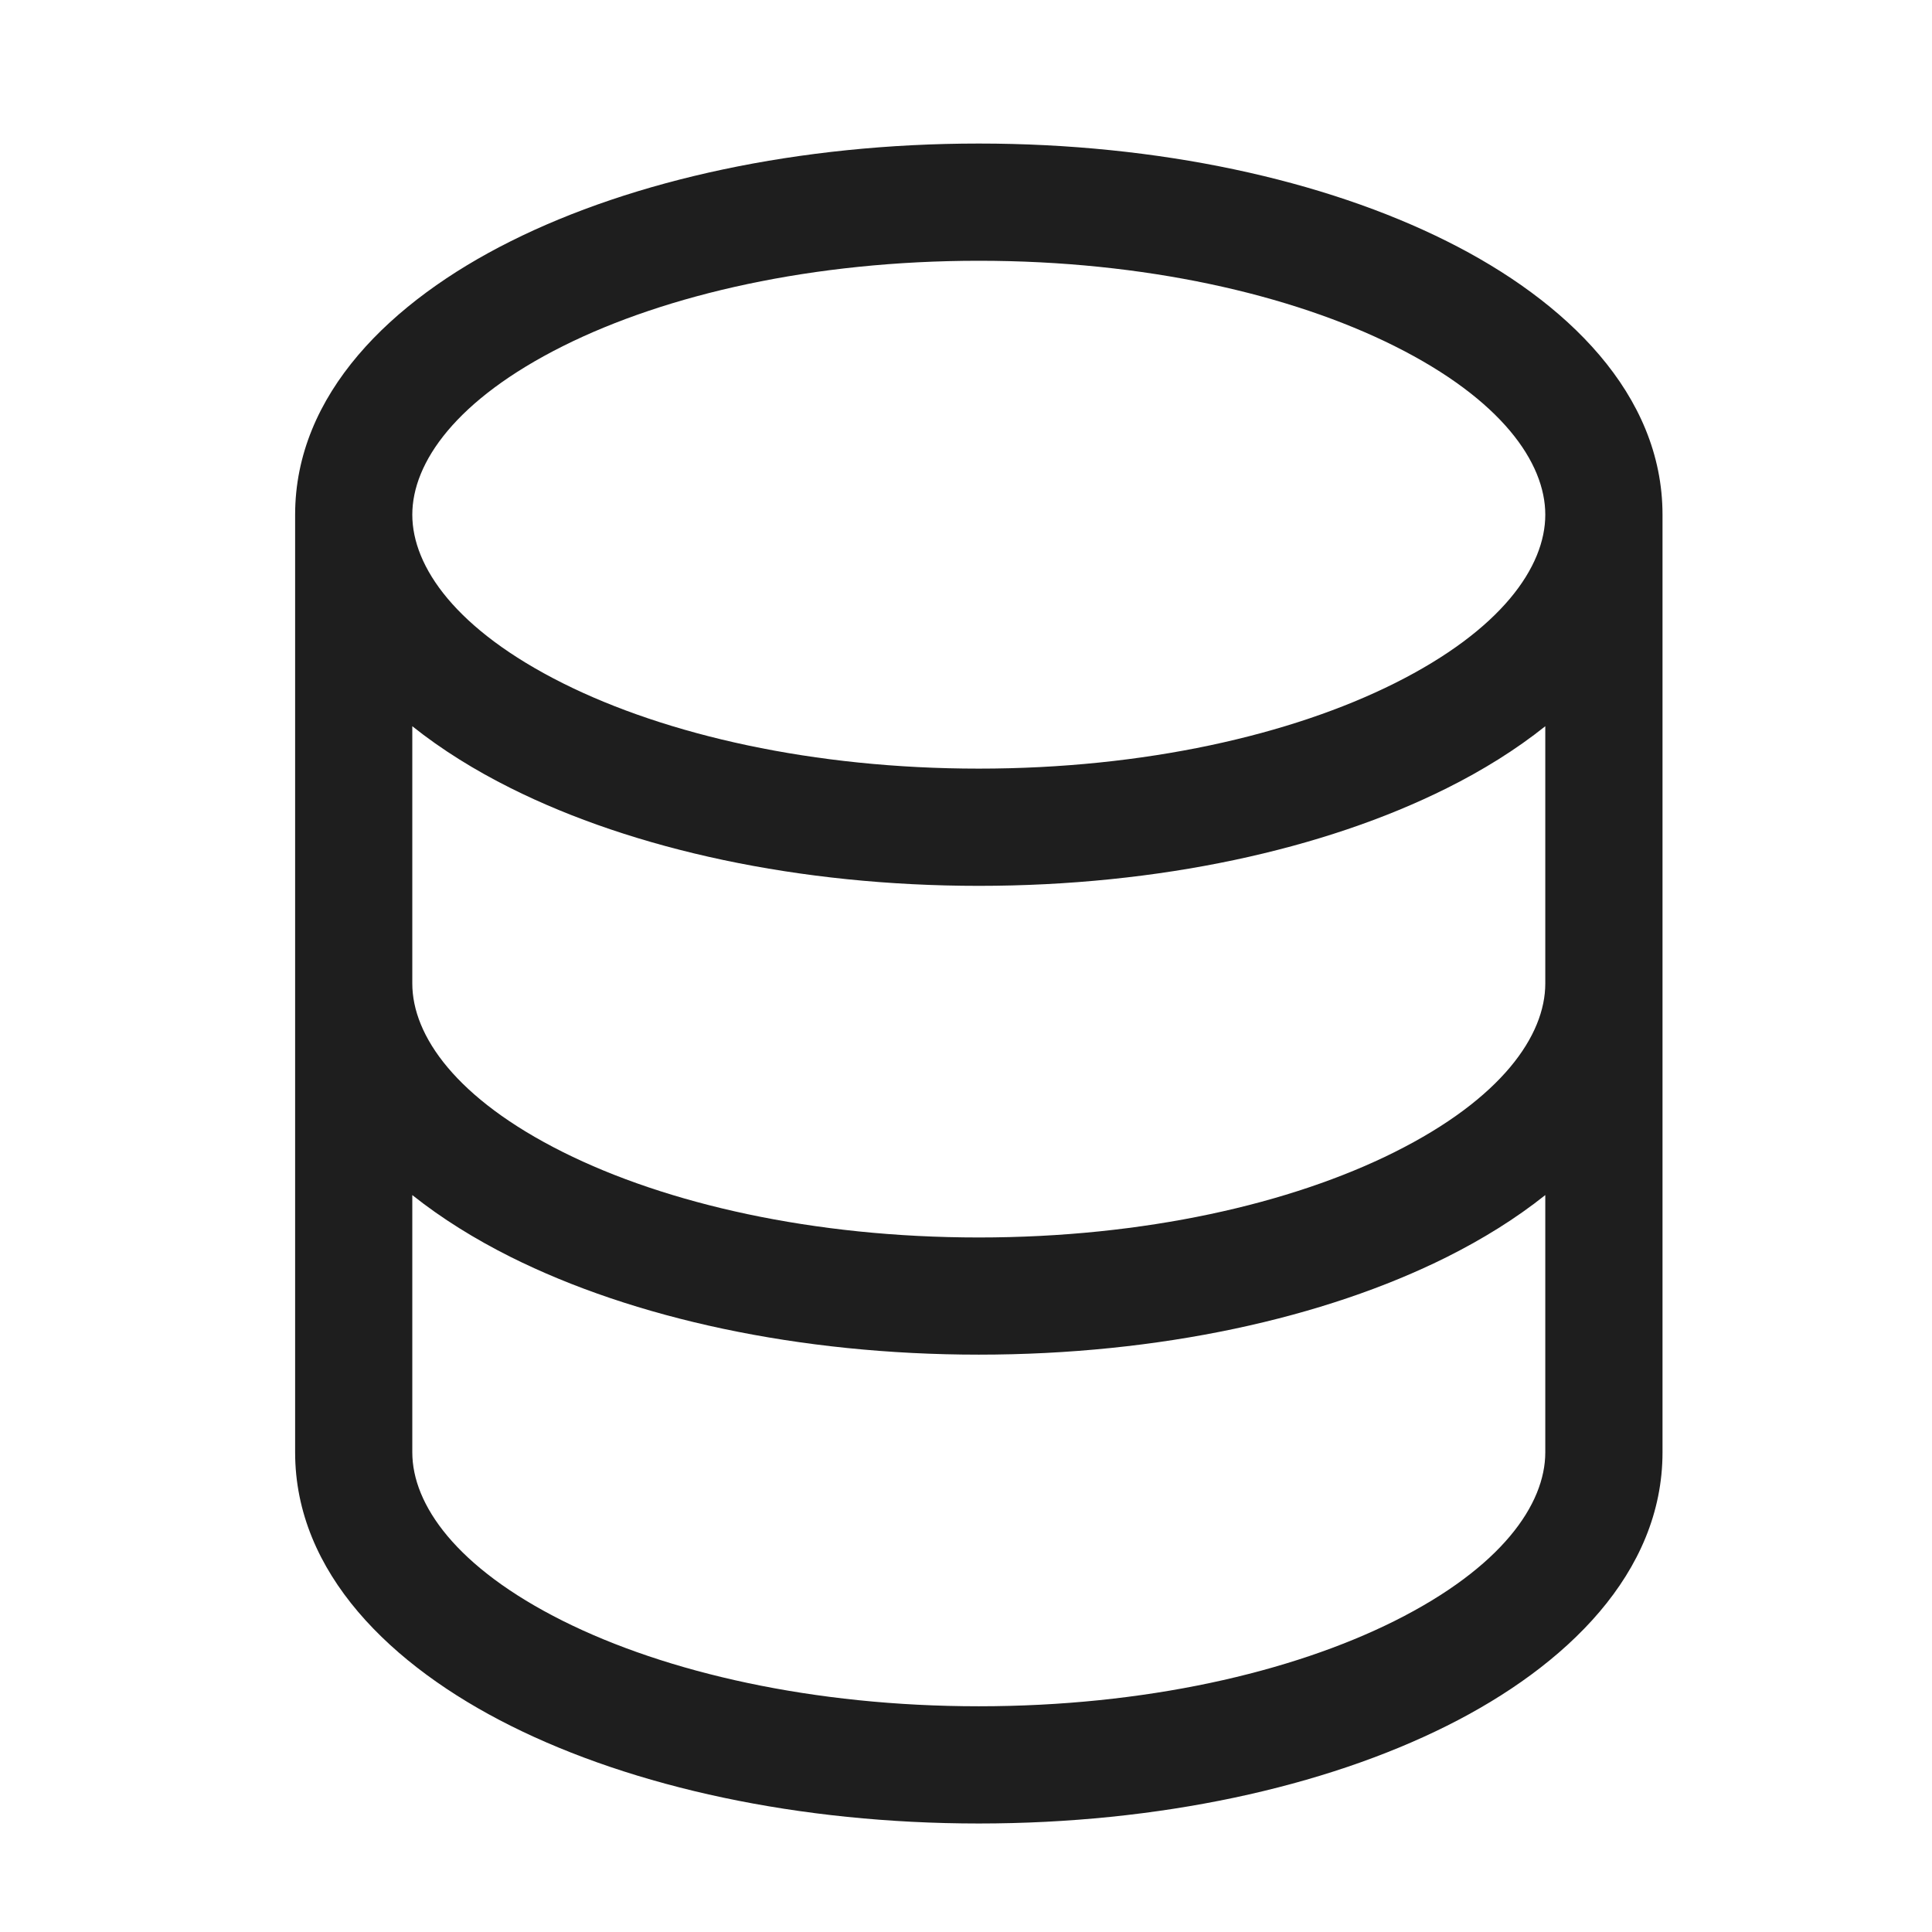
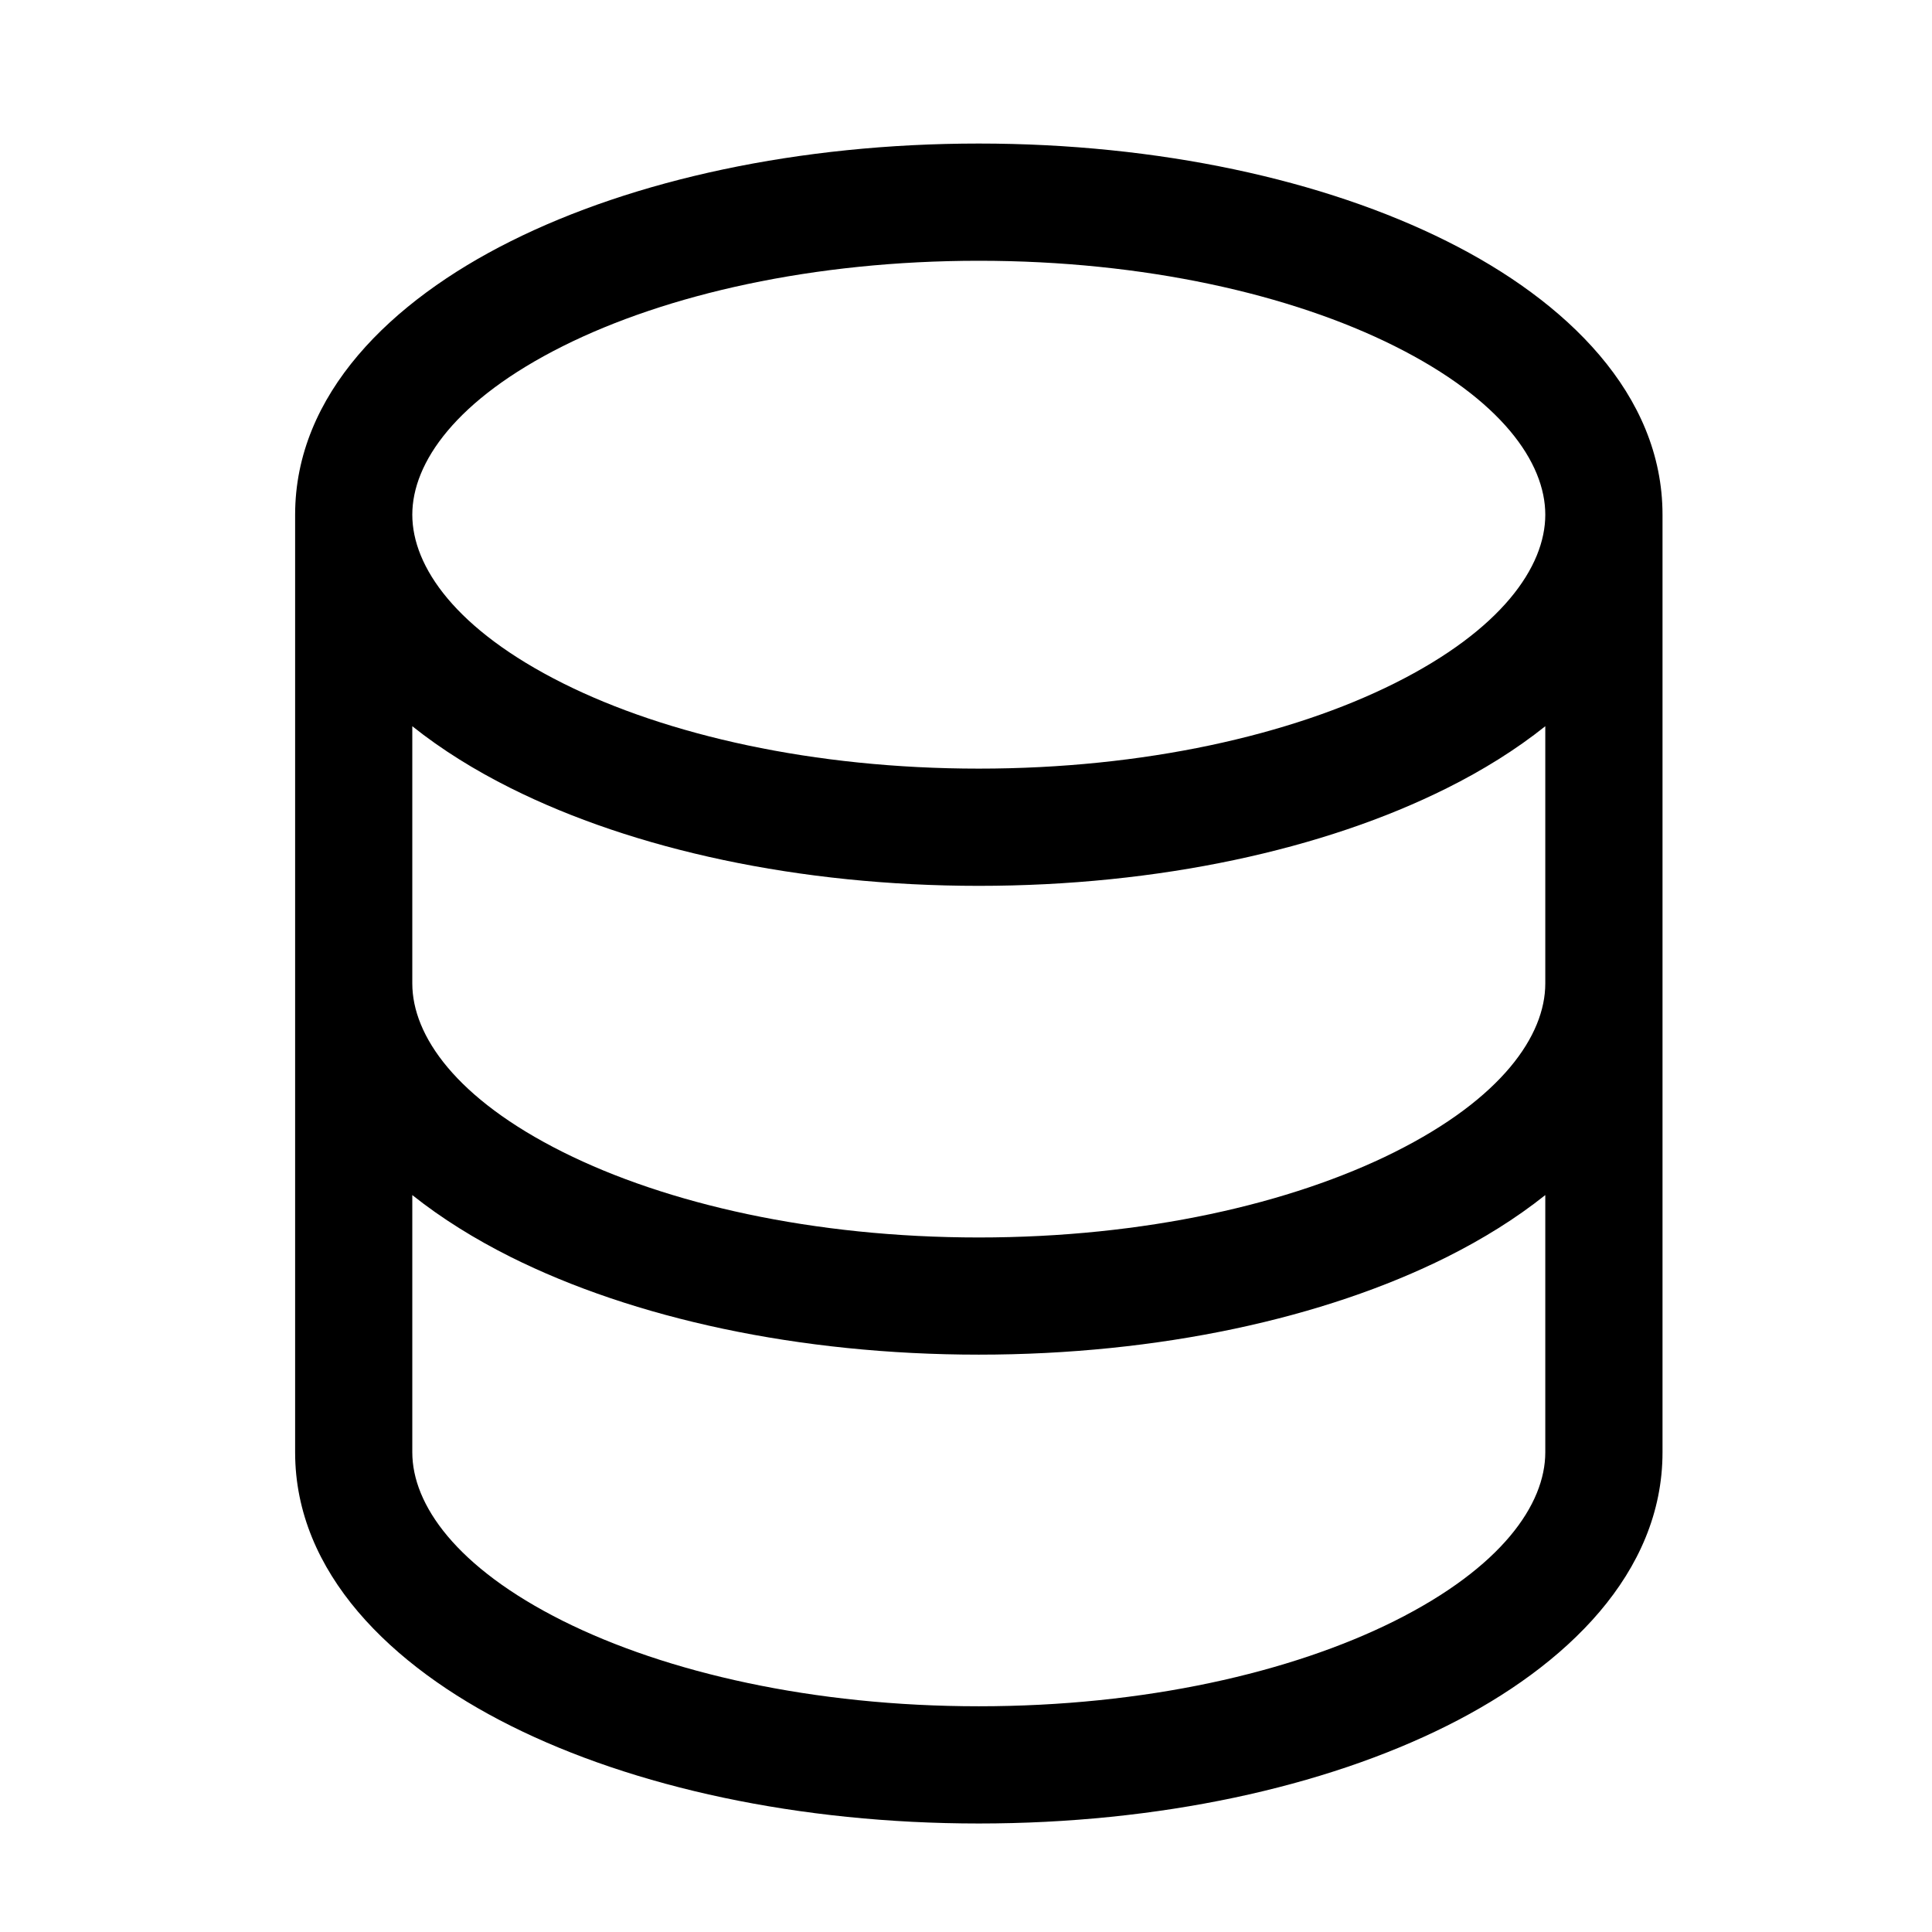
<svg xmlns="http://www.w3.org/2000/svg" width="37" height="37" viewBox="0 0 37 37" fill="none">
-   <path fill-rule="evenodd" clip-rule="evenodd" d="M5.652 9.857C5.652 7.55 7.493 5.763 9.779 4.621C12.131 3.444 15.303 2.749 18.745 2.749C22.188 2.749 25.36 3.444 27.712 4.621C29.998 5.763 31.839 7.55 31.839 9.857V27.814C31.839 30.121 29.998 31.907 27.712 33.05C25.36 34.227 22.188 34.922 18.745 34.922C15.303 34.922 12.131 34.227 9.779 33.05C7.493 31.907 5.652 30.121 5.652 27.814V9.857ZM7.896 9.857C7.896 8.858 8.735 7.652 10.782 6.628C12.762 5.638 15.576 4.994 18.745 4.994C21.915 4.994 24.728 5.638 26.708 6.628C28.755 7.652 29.594 8.858 29.594 9.857C29.594 10.856 28.755 12.062 26.708 13.086C24.728 14.076 21.915 14.72 18.745 14.72C15.576 14.72 12.762 14.076 10.782 13.086C8.735 12.062 7.896 10.856 7.896 9.857ZM7.896 27.814C7.896 28.812 8.735 30.019 10.782 31.043C12.762 32.032 15.576 32.677 18.745 32.677C21.915 32.677 24.728 32.032 26.708 31.043C28.755 30.019 29.594 28.812 29.594 27.814V22.887C29.031 23.336 28.391 23.732 27.712 24.072C25.36 25.248 22.188 25.943 18.745 25.943C15.303 25.943 12.131 25.248 9.779 24.072C9.1 23.732 8.46 23.336 7.896 22.887V27.814ZM29.594 13.908V18.835C29.594 19.834 28.755 21.041 26.708 22.064C24.728 23.054 21.915 23.699 18.745 23.699C15.576 23.699 12.762 23.054 10.782 22.064C8.735 21.041 7.896 19.834 7.896 18.835V13.908C8.46 14.358 9.1 14.754 9.779 15.093C12.131 16.27 15.303 16.965 18.745 16.965C22.188 16.965 25.36 16.27 27.712 15.093C28.391 14.754 29.031 14.358 29.594 13.908Z" fill="#1E1E1E" />
+   <path fill-rule="evenodd" clip-rule="evenodd" d="M5.652 9.857C5.652 7.55 7.493 5.763 9.779 4.621C12.131 3.444 15.303 2.749 18.745 2.749C22.188 2.749 25.36 3.444 27.712 4.621C29.998 5.763 31.839 7.55 31.839 9.857V27.814C31.839 30.121 29.998 31.907 27.712 33.05C25.36 34.227 22.188 34.922 18.745 34.922C15.303 34.922 12.131 34.227 9.779 33.05C7.493 31.907 5.652 30.121 5.652 27.814V9.857ZM7.896 9.857C7.896 8.858 8.735 7.652 10.782 6.628C12.762 5.638 15.576 4.994 18.745 4.994C21.915 4.994 24.728 5.638 26.708 6.628C28.755 7.652 29.594 8.858 29.594 9.857C29.594 10.856 28.755 12.062 26.708 13.086C24.728 14.076 21.915 14.72 18.745 14.72C15.576 14.72 12.762 14.076 10.782 13.086C8.735 12.062 7.896 10.856 7.896 9.857ZM7.896 27.814C7.896 28.812 8.735 30.019 10.782 31.043C12.762 32.032 15.576 32.677 18.745 32.677C21.915 32.677 24.728 32.032 26.708 31.043C28.755 30.019 29.594 28.812 29.594 27.814V22.887C29.031 23.336 28.391 23.732 27.712 24.072C25.36 25.248 22.188 25.943 18.745 25.943C15.303 25.943 12.131 25.248 9.779 24.072C9.1 23.732 8.46 23.336 7.896 22.887V27.814ZM29.594 13.908V18.835C29.594 19.834 28.755 21.041 26.708 22.064C24.728 23.054 21.915 23.699 18.745 23.699C15.576 23.699 12.762 23.054 10.782 22.064C8.735 21.041 7.896 19.834 7.896 18.835V13.908C8.46 14.358 9.1 14.754 9.779 15.093C12.131 16.27 15.303 16.965 18.745 16.965C22.188 16.965 25.36 16.27 27.712 15.093C28.391 14.754 29.031 14.358 29.594 13.908Z" fill="currentColor" />
</svg>
